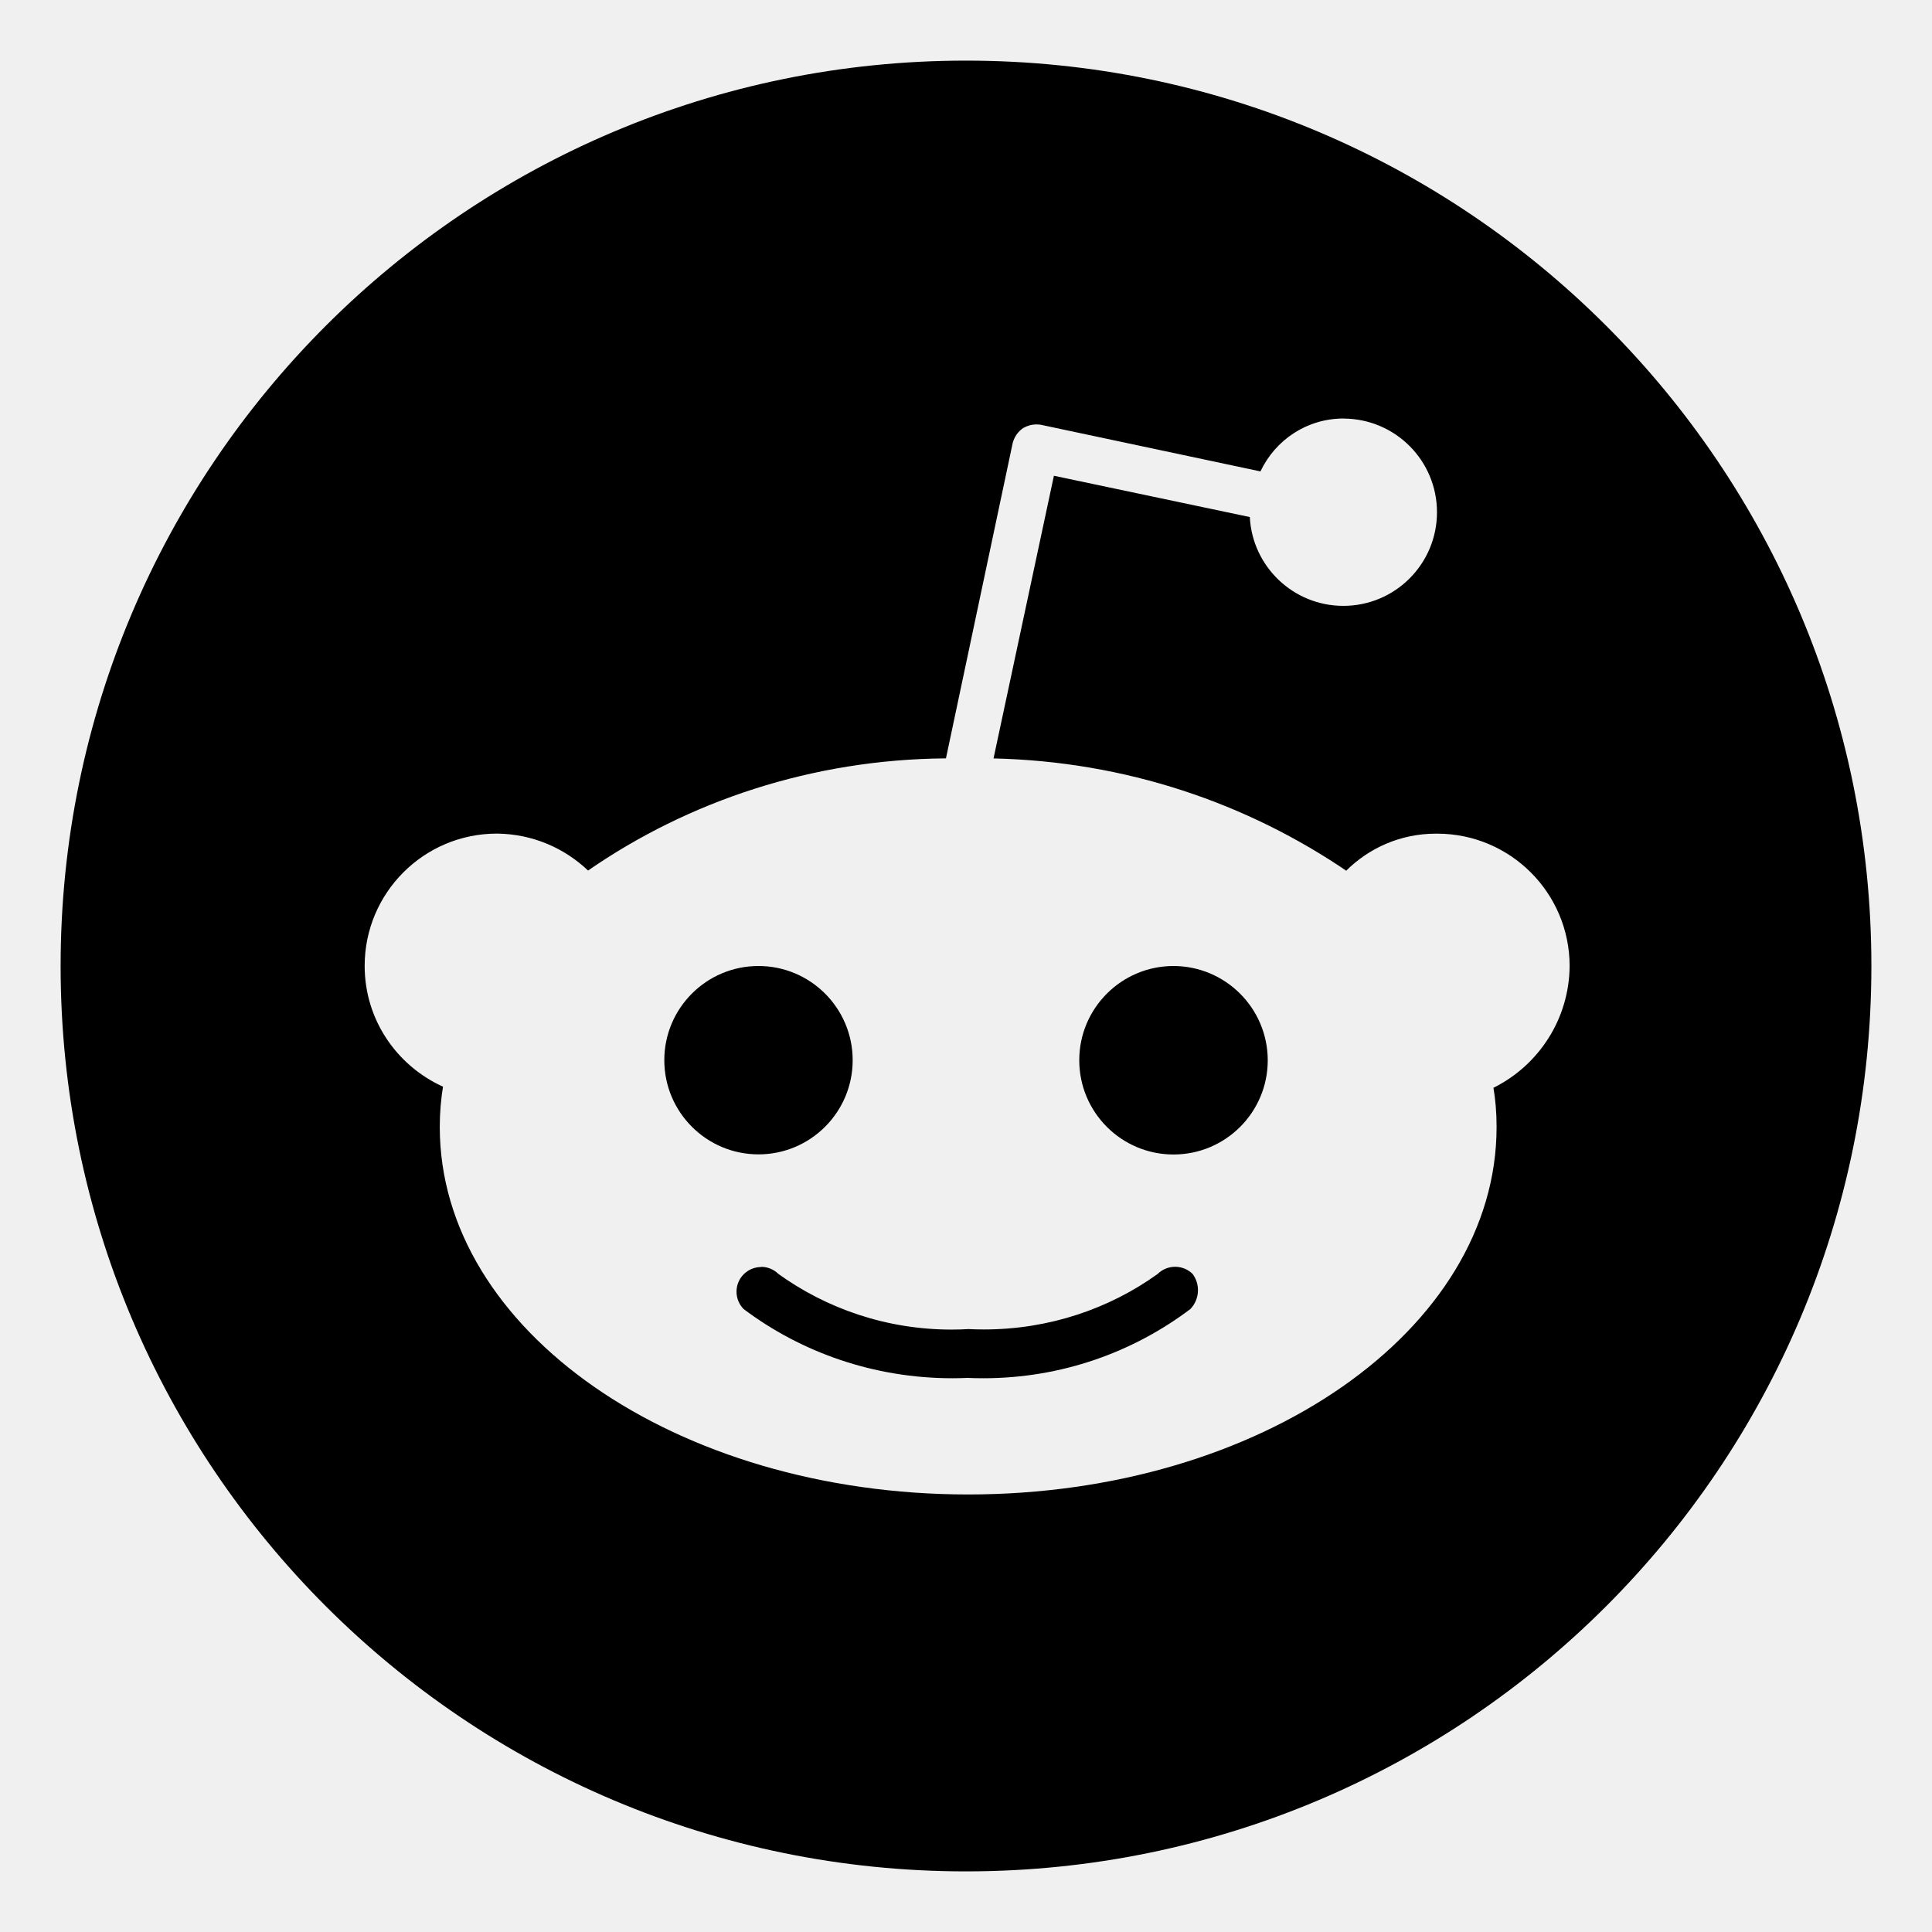
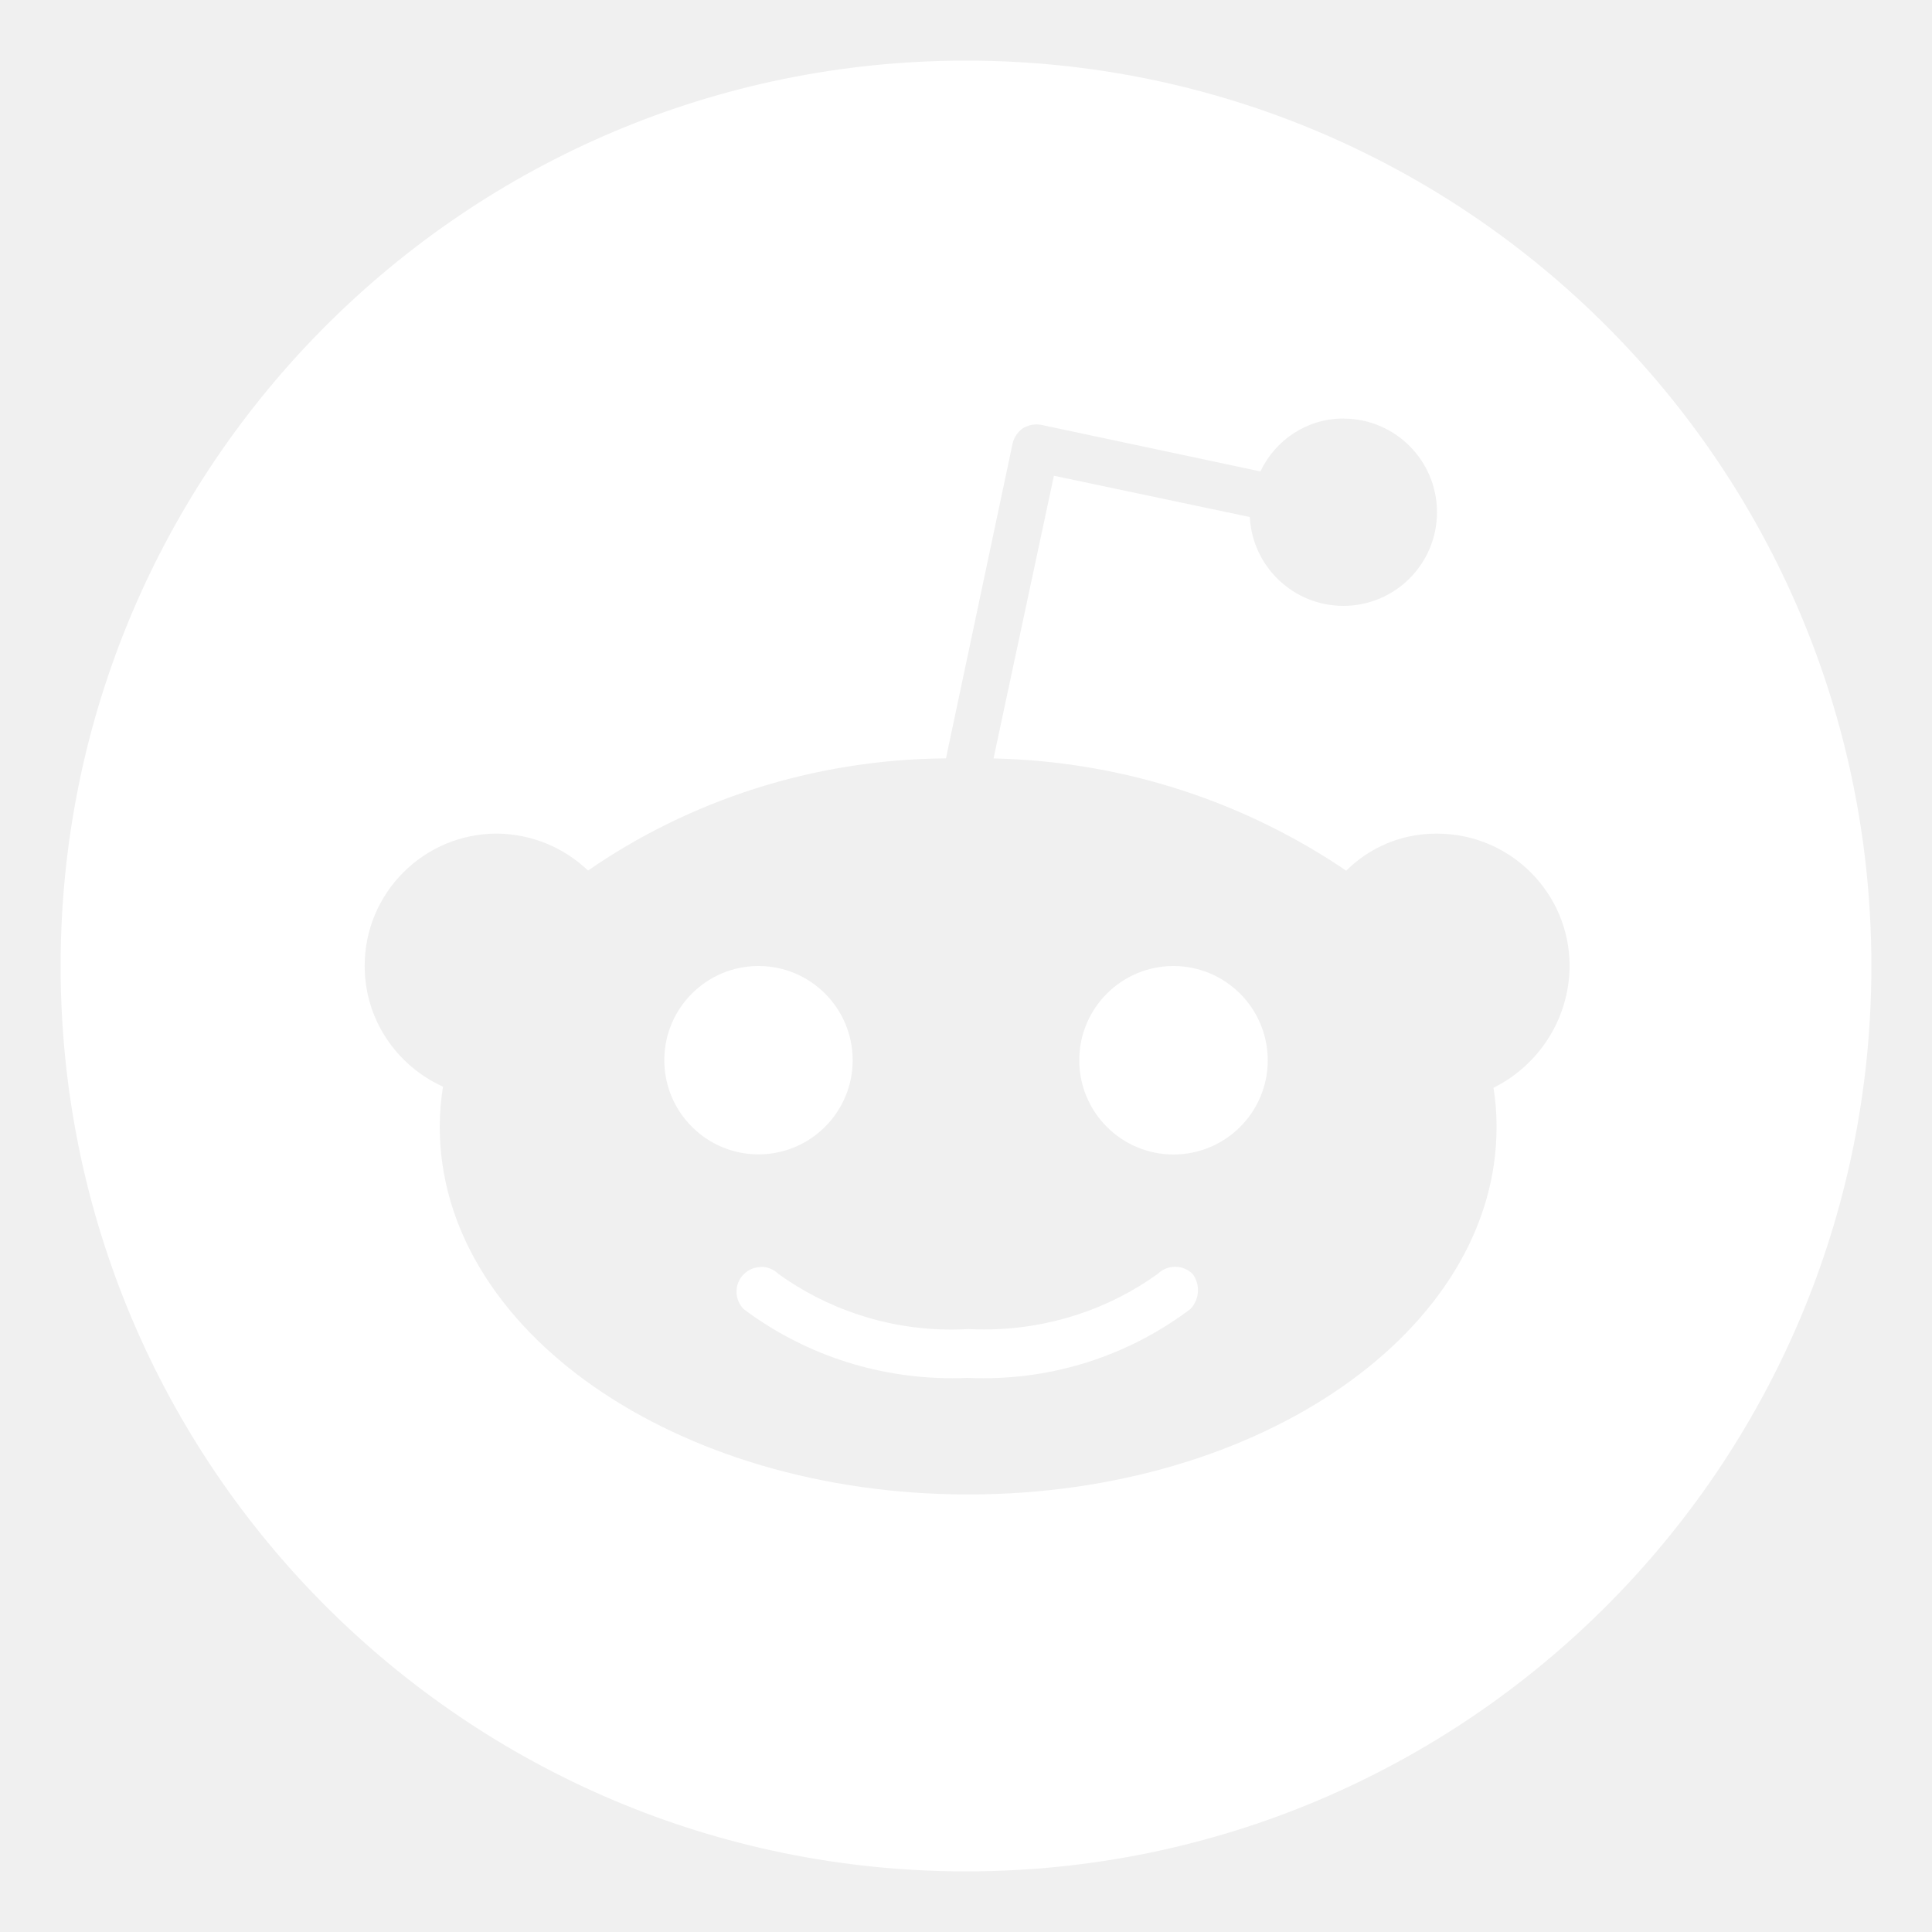
- <svg xmlns="http://www.w3.org/2000/svg" fill="#000000" width="800px" height="800px" viewBox="0 0 32 32" version="1.1">
+ <svg xmlns="http://www.w3.org/2000/svg" fill="#FFFFFF" width="800px" height="800px" viewBox="0 0 32 32" version="1.1">
  <path d="M12.606 20.986c-0.225 0.001-0.407 0.183-0.407 0.408 0 0.112 0.045 0.214 0.118 0.288l-0-0c0.952 0.716 2.155 1.146 3.457 1.146 0.085 0 0.17-0.002 0.255-0.006l-0.012 0c0.081 0.004 0.175 0.006 0.27 0.006 1.294 0 2.488-0.431 3.445-1.158l-0.014 0.010c0.077-0.081 0.124-0.19 0.124-0.311 0-0.101-0.033-0.194-0.089-0.269l0.001 0.001c-0.074-0.074-0.177-0.119-0.29-0.119s-0.215 0.045-0.29 0.119l0-0c-0.799 0.575-1.798 0.919-2.877 0.919-0.092 0-0.184-0.003-0.275-0.007l0.013 0.001c-0.082 0.005-0.178 0.008-0.274 0.008-1.075 0-2.070-0.345-2.88-0.93l0.014 0.010c-0.074-0.073-0.175-0.119-0.287-0.119-0.001 0-0.002 0-0.003 0h0zM19.436 16c-0.861 0.001-1.56 0.699-1.56 1.561s0.699 1.561 1.561 1.561 1.561-0.699 1.561-1.561v0c-0.002-0.862-0.7-1.56-1.562-1.561h-0zM12.563 16c0.861 0 1.56 0.699 1.56 1.56s-0.699 1.56-1.56 1.56-1.56-0.699-1.56-1.56c0-0.861 0.698-1.56 1.56-1.56h0zM22.261 6.933c0.852 0.006 1.54 0.698 1.54 1.551 0 0.857-0.694 1.551-1.551 1.551-0.828 0-1.505-0.65-1.549-1.467l-0-0.004-3.245-0.684-1 4.682c2.185 0.049 4.201 0.737 5.878 1.884l-0.037-0.024c0.38-0.379 0.905-0.614 1.485-0.614 0.008 0 0.017 0 0.025 0h-0.001c1.21 0.001 2.191 0.982 2.192 2.192v0c-0.007 0.88-0.513 1.64-1.249 2.011l-0.013 0.006c0.033 0.191 0.052 0.412 0.052 0.637 0 0.005 0 0.009-0 0.014v-0.001c0 3.367-3.911 6.086-8.752 6.086s-8.752-2.719-8.752-6.086c0-0.001 0-0.003 0-0.005 0-0.234 0.020-0.463 0.057-0.687l-0.003 0.024c-0.771-0.35-1.298-1.114-1.298-2.001 0-1.21 0.981-2.191 2.191-2.191 0 0 0.001 0 0.001 0h-0c0.586 0.006 1.116 0.238 1.509 0.613l-0.001-0.001c1.66-1.148 3.711-1.841 5.924-1.858l0.004-0 1.106-5.226c0.028-0.103 0.090-0.189 0.173-0.245l0.002-0.001c0.063-0.037 0.139-0.059 0.22-0.059 0.027 0 0.054 0.003 0.080 0.007l-0.003-0 3.631 0.771c0.247-0.522 0.77-0.876 1.375-0.876 0.003 0 0.007 0 0.010 0h-0.001zM16 1.004c0 0 0 0-0 0-8.282 0-14.996 6.714-14.996 14.996s6.714 14.996 14.996 14.996c8.282 0 14.996-6.714 14.996-14.996 0-4.141-1.678-7.89-4.392-10.604v0c-2.714-2.714-6.463-4.392-10.604-4.392v0z" />
</svg>
